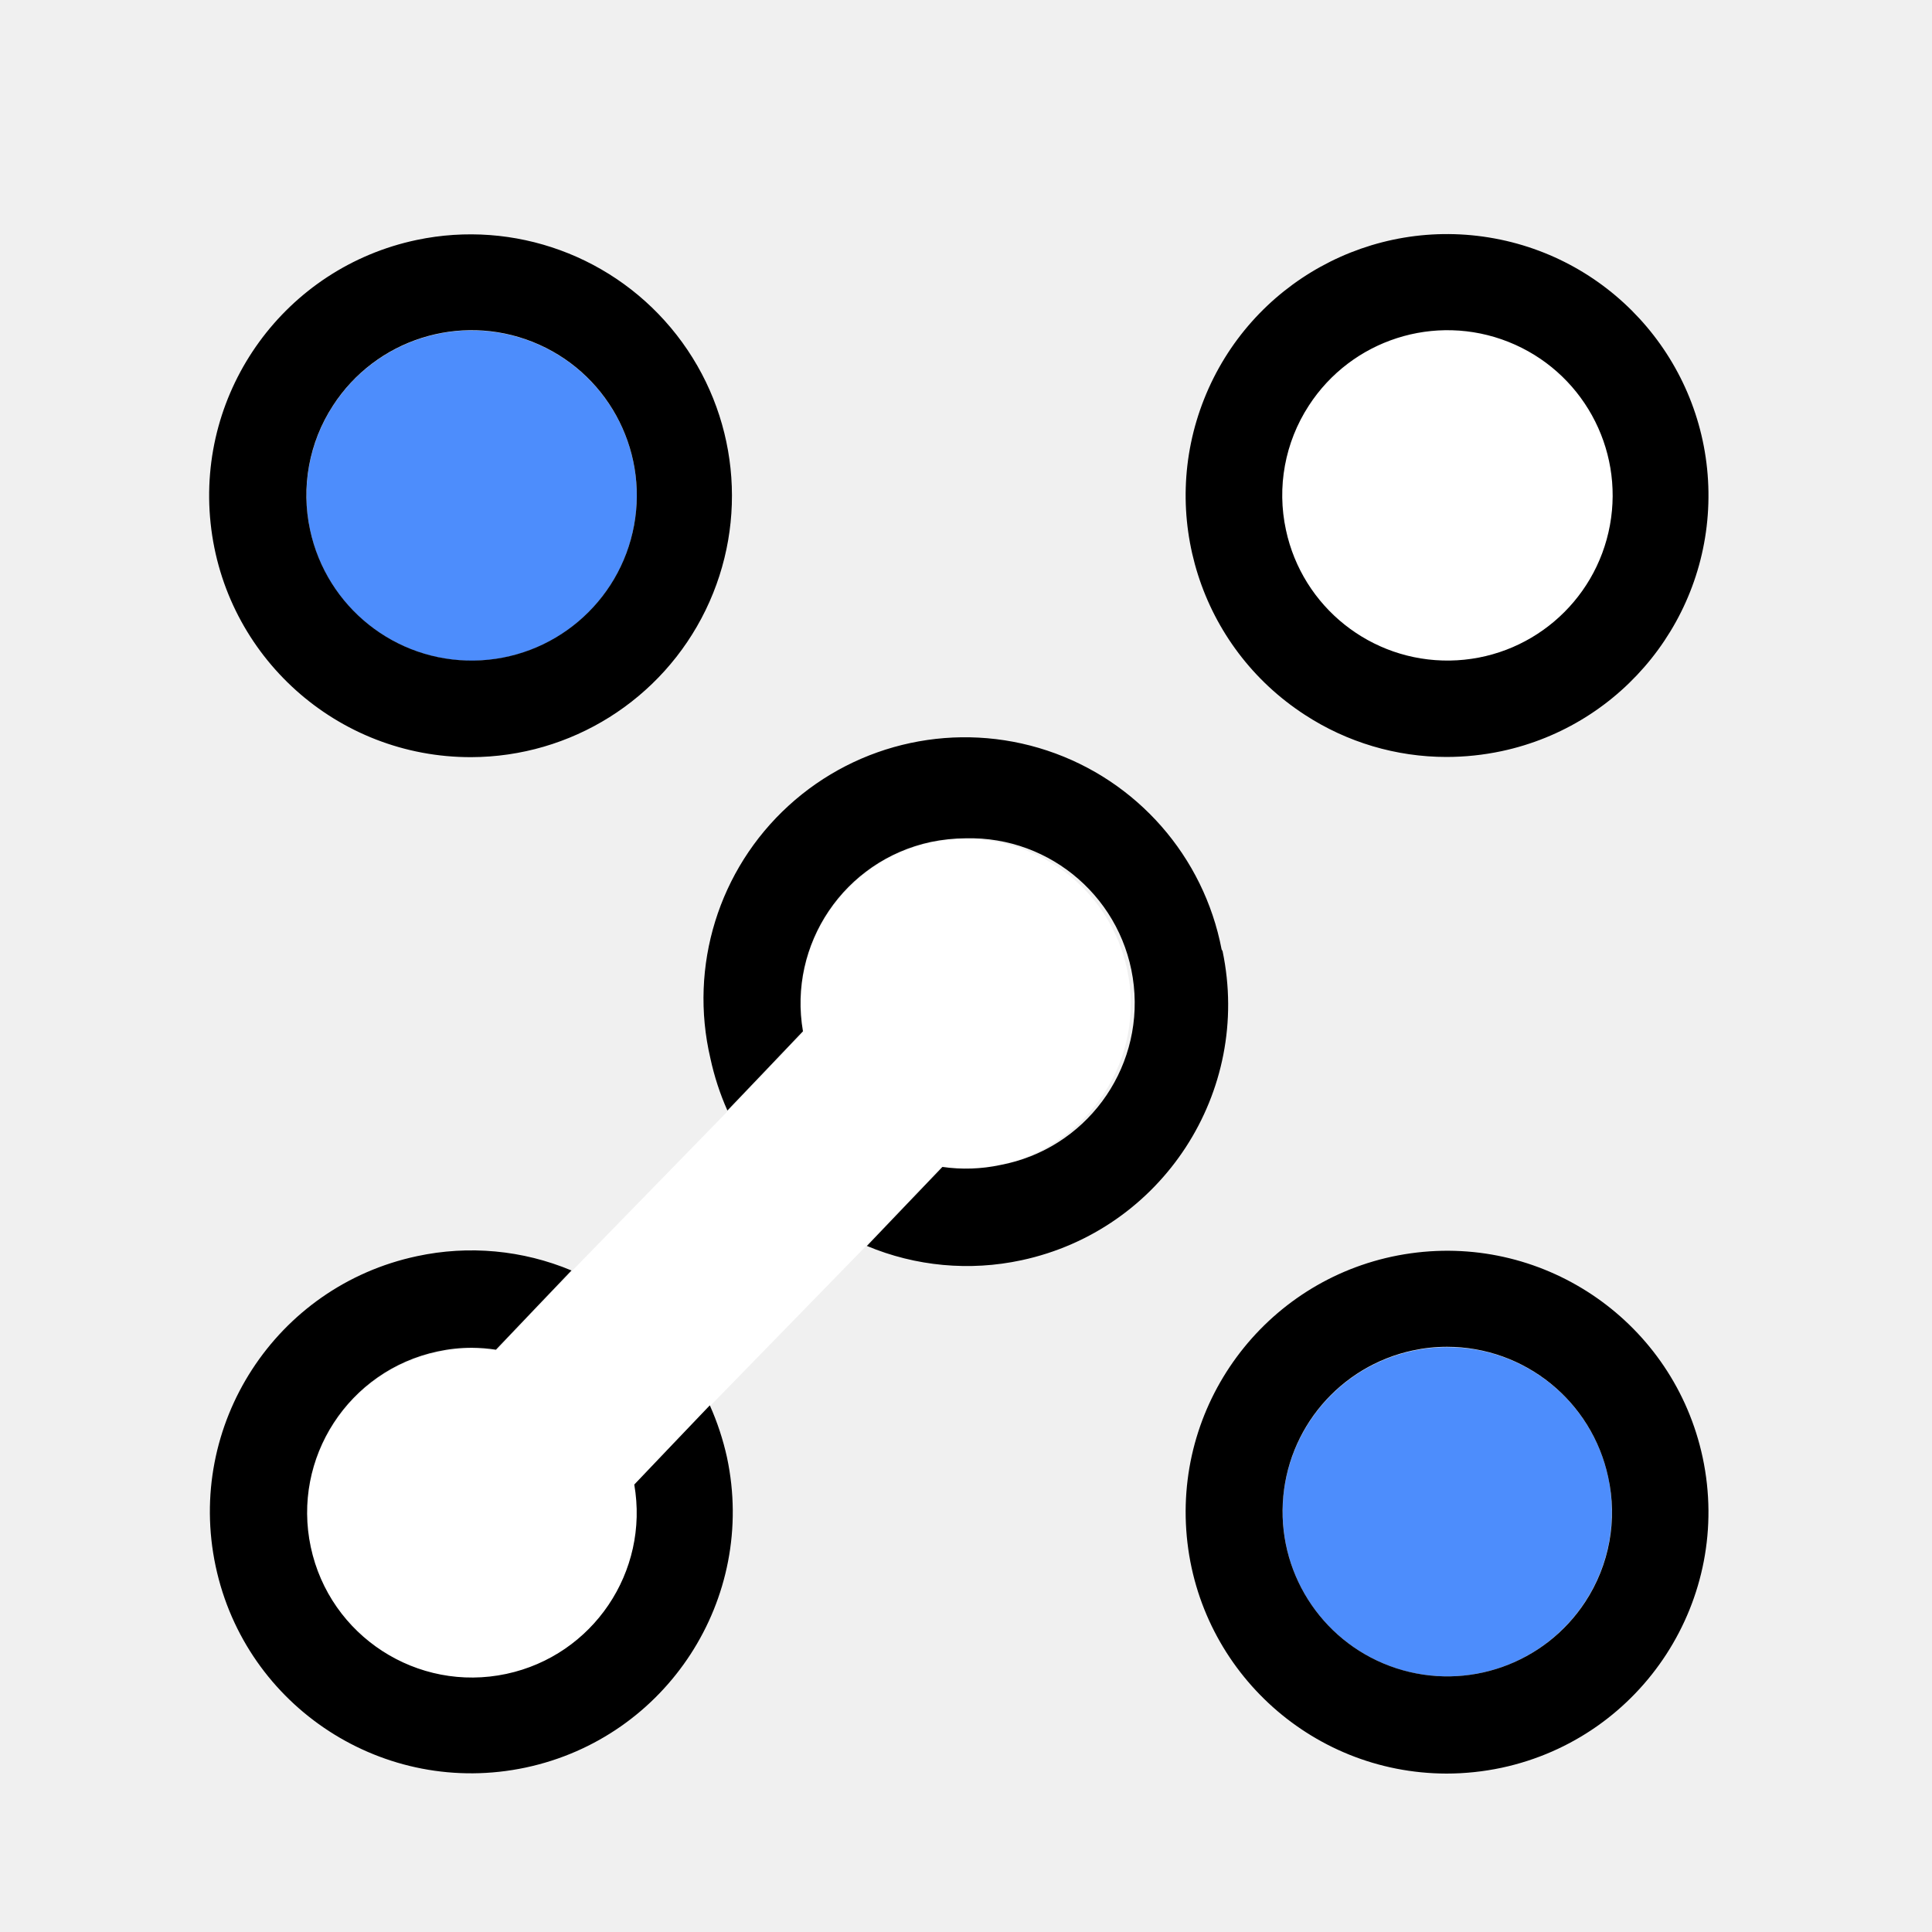
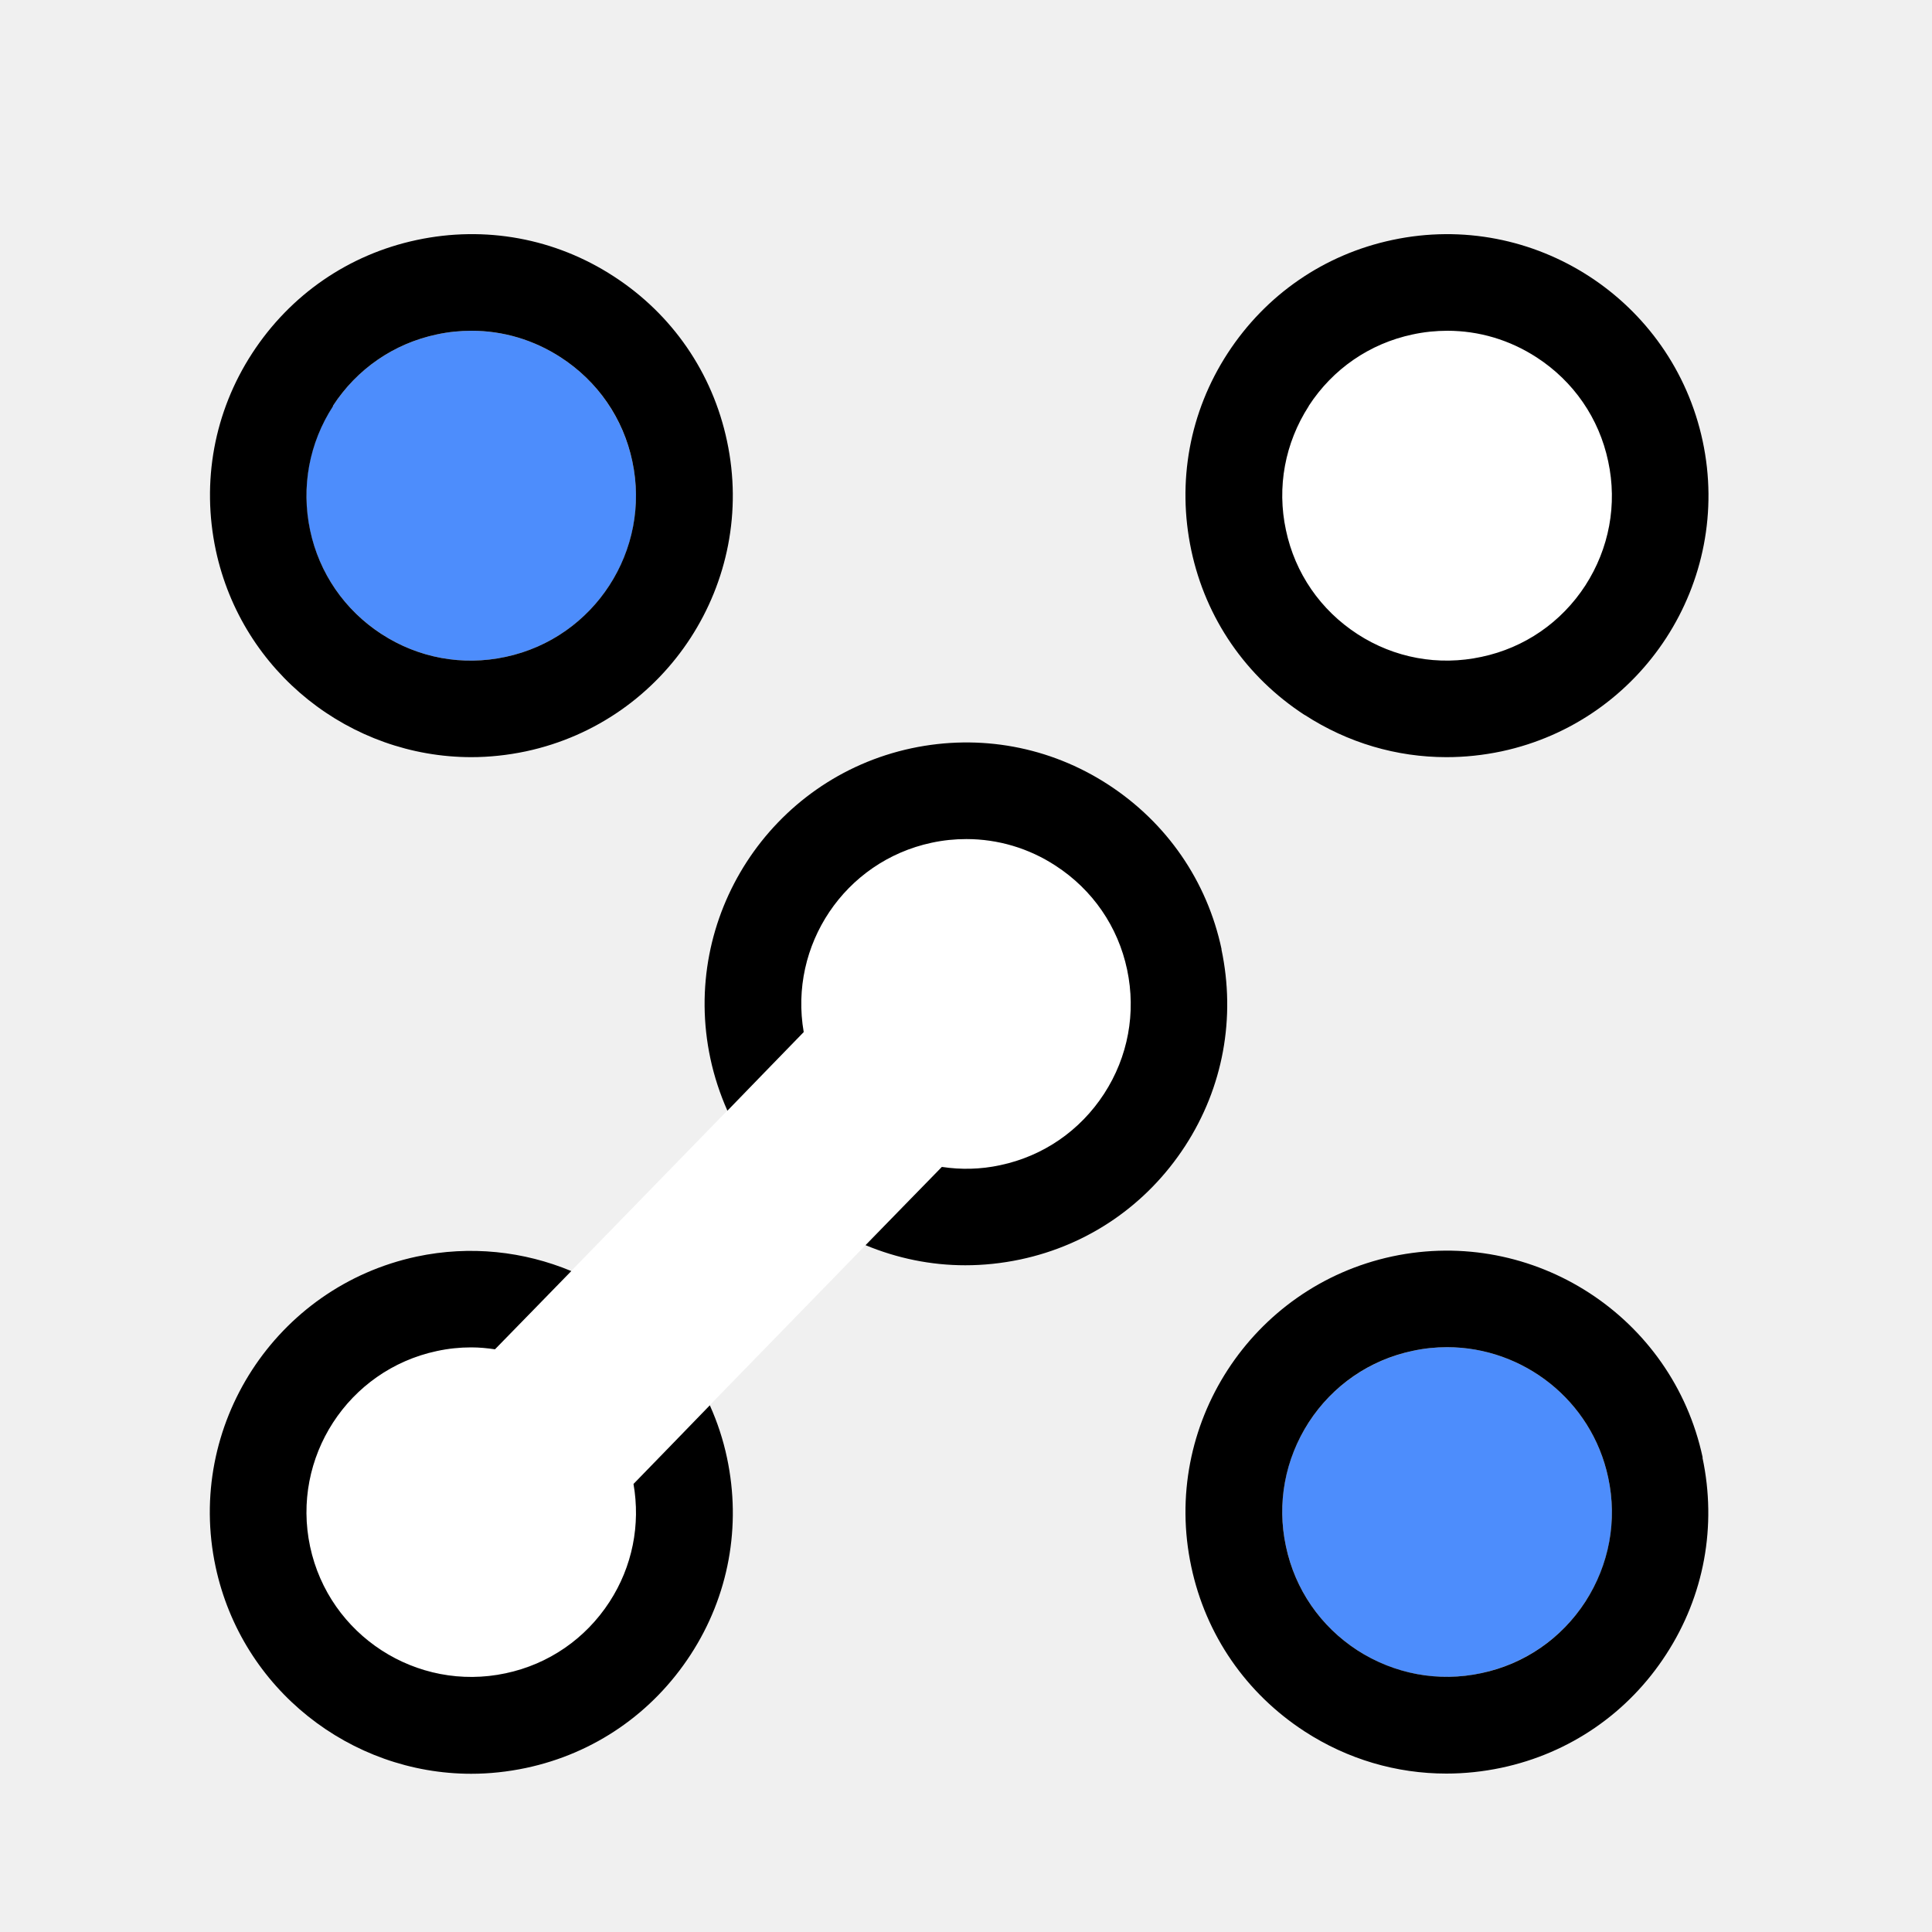
- <svg xmlns="http://www.w3.org/2000/svg" viewBox="0 0 100 100">
+ <svg xmlns="http://www.w3.org/2000/svg" id="icons" viewBox="0 0 100 100">
  <defs>
-     <style>.cls-1{fill:#fff;}.cls-2{fill:#4d8dfc;}</style>
+     <style>
+       .cls-1 {
+         fill: #fff;
+       }
+ 
+       .cls-2 {
+         fill: #4d8dfc;
+       }
+     </style>
  </defs>
-   <g id="icons">
-     <path class="cls-1" d="M58.34,50.18A8.54,8.54,0,0,0,50,43.42a9.17,9.17,0,0,0-1.8.19,8.54,8.54,0,0,0-6.62,9.8l-2,2.1-1.91,2-8.08,8.29-1.91,2-2,2.1a8.52,8.52,0,0,0-1.24-.1,8.35,8.35,0,0,0-1.78.19,8.53,8.53,0,1,0,10.18,6.89l2-2.1,1.91-2,8.08-8.29,1.91-2,2-2.09a8.55,8.55,0,0,0,8.4-3.8A8.45,8.45,0,0,0,58.34,50.18Z" />
-     <path class="cls-1" d="M70.26,32.82a8.55,8.55,0,1,0-3.7-5.38A8.45,8.45,0,0,0,70.26,32.82Z" />
-     <path class="cls-2" d="M74.9,69.73a8.35,8.35,0,0,0-1.78.19,8.52,8.52,0,1,0,1.78-.19Z" />
-     <path class="cls-2" d="M19.75,32.82a8.55,8.55,0,1,0-3.7-5.38A8.45,8.45,0,0,0,19.75,32.82Z" />
-     <path d="M67.54,37a13.42,13.42,0,0,0,7.33,2.18,13.8,13.8,0,0,0,2.85-.3A13.53,13.53,0,1,0,67.54,37Zm.2-16a8.55,8.55,0,1,1-1.18,6.43A8.5,8.5,0,0,1,67.74,21ZM63.23,49.14a13.53,13.53,0,1,0-26.46,5.64,13.76,13.76,0,0,0,.88,2.7l1.91-2,2-2.1a8.54,8.54,0,0,1,6.62-9.8,9.17,9.17,0,0,1,1.8-.19A8.53,8.53,0,0,1,51.78,60.3a8.54,8.54,0,0,1-3,.1l-2,2.09-1.91,2a13.41,13.41,0,0,0,8,.74,13.53,13.53,0,0,0,10.41-16ZM36.74,72.74l-1.91,2-2,2.1a8.53,8.53,0,0,1-6.62,9.8,8.53,8.53,0,0,1-3.56-16.69,8.35,8.35,0,0,1,1.78-.19,8.52,8.52,0,0,1,1.24.1l2-2.1,1.91-2a13.4,13.4,0,0,0-8-.74A13.53,13.53,0,1,0,37.63,75.44,14,14,0,0,0,36.74,72.74Zm51.39,2.7A13.53,13.53,0,1,0,74.87,91.8a13.8,13.8,0,0,0,2.85-.3A13.54,13.54,0,0,0,88.13,75.44ZM82.06,82.9a8.53,8.53,0,1,1-8.94-13,8.35,8.35,0,0,1,1.78-.19,8.54,8.54,0,0,1,8.34,6.75A8.45,8.45,0,0,1,82.06,82.9ZM24.39,39.19a13.53,13.53,0,1,0-2.82-26.77,13.53,13.53,0,0,0,2.82,26.77ZM17.23,21a8.55,8.55,0,1,1-1.18,6.43A8.5,8.5,0,0,1,17.23,21Z" />
-   </g>
+   <path class="cls-1" d="M58.34,50.18c-.48-2.23-1.79-4.14-3.7-5.38-1.4-.91-3-1.38-4.62-1.38-.6,0-1.2.06-1.8.19-4.49.96-7.4,5.31-6.62,9.8l-2.04,2.1-1.91,1.97-8.08,8.3-1.91,1.96-2.04,2.09c-.41-.06-.82-.1-1.23-.1-.59,0-1.18.06-1.78.19-4.6.98-7.55,5.52-6.56,10.12.98,4.6,5.52,7.55,10.12,6.56,2.23-.48,4.14-1.79,5.38-3.7,1.18-1.82,1.61-3.97,1.24-6.1l2.04-2.1,1.91-1.97,8.07-8.29,1.91-1.96,2.04-2.09c.99.14,2.01.12,3.02-.09,2.23-.47,4.14-1.79,5.38-3.7,1.24-1.91,1.66-4.19,1.19-6.42Z" />
+   <path class="cls-1" d="M70.26,32.82c1.91,1.24,4.19,1.66,6.42,1.18,2.23-.48,4.14-1.79,5.38-3.7,1.24-1.91,1.66-4.19,1.18-6.42-.48-2.23-1.79-4.14-3.7-5.38-1.4-.91-3-1.38-4.62-1.38-.6,0-1.2.06-1.8.19-2.23.47-4.14,1.79-5.38,3.7-1.24,1.91-1.66,4.19-1.18,6.42.47,2.23,1.79,4.14,3.7,5.38Z" />
+   <path class="cls-2" d="M74.9,69.73c-.59,0-1.18.06-1.78.19-2.23.48-4.14,1.79-5.38,3.7-1.24,1.91-1.66,4.19-1.18,6.42.47,2.23,1.79,4.14,3.7,5.38,1.91,1.24,4.19,1.66,6.42,1.18,2.23-.48,4.14-1.79,5.38-3.7,1.24-1.91,1.66-4.19,1.18-6.42-.85-4-4.4-6.75-8.34-6.75Z" />
+   <path class="cls-2" d="M19.75,32.82c1.91,1.24,4.19,1.66,6.42,1.18,4.6-.98,7.55-5.52,6.56-10.12-.48-2.23-1.79-4.14-3.7-5.38-1.4-.91-3-1.38-4.62-1.38-.6,0-1.2.06-1.8.19-2.23.47-4.14,1.79-5.38,3.7-1.24,1.91-1.66,4.19-1.19,6.42s1.79,4.14,3.7,5.38Z" />
+   <path d="M67.54,37.01c2.22,1.44,4.75,2.18,7.33,2.18.95,0,1.9-.1,2.85-.3,7.3-1.56,11.97-8.76,10.41-16.06-1.56-7.3-8.75-11.97-16.06-10.41-3.54.75-6.56,2.84-8.53,5.87-1.97,3.03-2.63,6.65-1.88,10.19s2.84,6.56,5.87,8.53ZM67.74,21.01c1.24-1.91,3.15-3.23,5.38-3.7.6-.13,1.2-.19,1.8-.19,1.63,0,3.22.47,4.62,1.38,1.91,1.24,3.23,3.15,3.7,5.38.48,2.23.05,4.51-1.18,6.42-1.24,1.91-3.15,3.23-5.38,3.7-2.23.48-4.51.06-6.42-1.18s-3.23-3.15-3.7-5.38c-.48-2.23-.05-4.51,1.18-6.42ZM63.23,49.14c-.75-3.54-2.84-6.56-5.87-8.53-3.03-1.97-6.65-2.63-10.18-1.88-7.3,1.56-11.97,8.76-10.41,16.06.2.94.5,1.84.88,2.7l1.91-1.97,2.04-2.1c-.78-4.49,2.12-8.84,6.62-9.8.6-.13,1.2-.19,1.8-.19,1.63,0,3.23.47,4.62,1.38,1.91,1.24,3.23,3.15,3.7,5.38s.05,4.51-1.19,6.42c-1.24,1.91-3.15,3.23-5.38,3.7-1.01.22-2.03.24-3.02.09l-2.04,2.09-1.91,1.96c1.64.68,3.38,1.04,5.16,1.04.95,0,1.9-.1,2.85-.3,3.54-.75,6.56-2.84,8.53-5.87,1.97-3.03,2.63-6.65,1.88-10.19ZM36.74,72.74l-1.91,1.97-2.04,2.1c.37,2.12-.06,4.28-1.24,6.1-1.24,1.91-3.15,3.23-5.38,3.7-4.6.98-9.14-1.96-10.12-6.56-.98-4.6,1.96-9.14,6.56-10.12.6-.13,1.19-.19,1.78-.19.42,0,.83.04,1.23.1l2.04-2.09,1.91-1.96c-2.45-1.02-5.22-1.34-8-.75-7.3,1.56-11.97,8.76-10.41,16.06,1.36,6.35,6.99,10.71,13.23,10.71.93,0,1.88-.1,2.83-.3,3.54-.75,6.56-2.84,8.53-5.87,1.97-3.03,2.63-6.65,1.88-10.18-.2-.95-.5-1.85-.88-2.7ZM88.13,75.44c-1.56-7.3-8.76-11.96-16.06-10.41-7.3,1.56-11.97,8.76-10.41,16.06.75,3.54,2.84,6.56,5.87,8.53,2.22,1.44,4.75,2.18,7.33,2.18.95,0,1.9-.1,2.85-.3,3.54-.75,6.57-2.84,8.53-5.87,1.97-3.03,2.63-6.65,1.88-10.18ZM82.06,82.9c-1.24,1.91-3.15,3.23-5.38,3.7-2.23.48-4.51.05-6.42-1.18-1.91-1.24-3.23-3.15-3.7-5.38-.48-2.23-.05-4.51,1.18-6.42,1.24-1.91,3.15-3.23,5.38-3.7.6-.13,1.19-.19,1.78-.19,3.94,0,7.49,2.75,8.34,6.75.48,2.23.05,4.51-1.18,6.42ZM24.39,39.19c.93,0,1.88-.1,2.83-.3,7.3-1.56,11.97-8.76,10.41-16.06-.75-3.54-2.84-6.57-5.87-8.53-3.03-1.97-6.65-2.63-10.18-1.88-3.54.75-6.56,2.84-8.53,5.87-1.97,3.03-2.63,6.65-1.88,10.19,1.36,6.35,6.98,10.71,13.23,10.71ZM17.23,21.01c1.24-1.91,3.15-3.23,5.38-3.7.6-.13,1.2-.19,1.8-.19,1.63,0,3.22.47,4.62,1.38,1.91,1.24,3.23,3.15,3.7,5.38.98,4.6-1.96,9.14-6.56,10.12-2.23.48-4.51.06-6.42-1.18-1.91-1.24-3.23-3.15-3.7-5.38s-.05-4.51,1.19-6.42Z" />
</svg>
